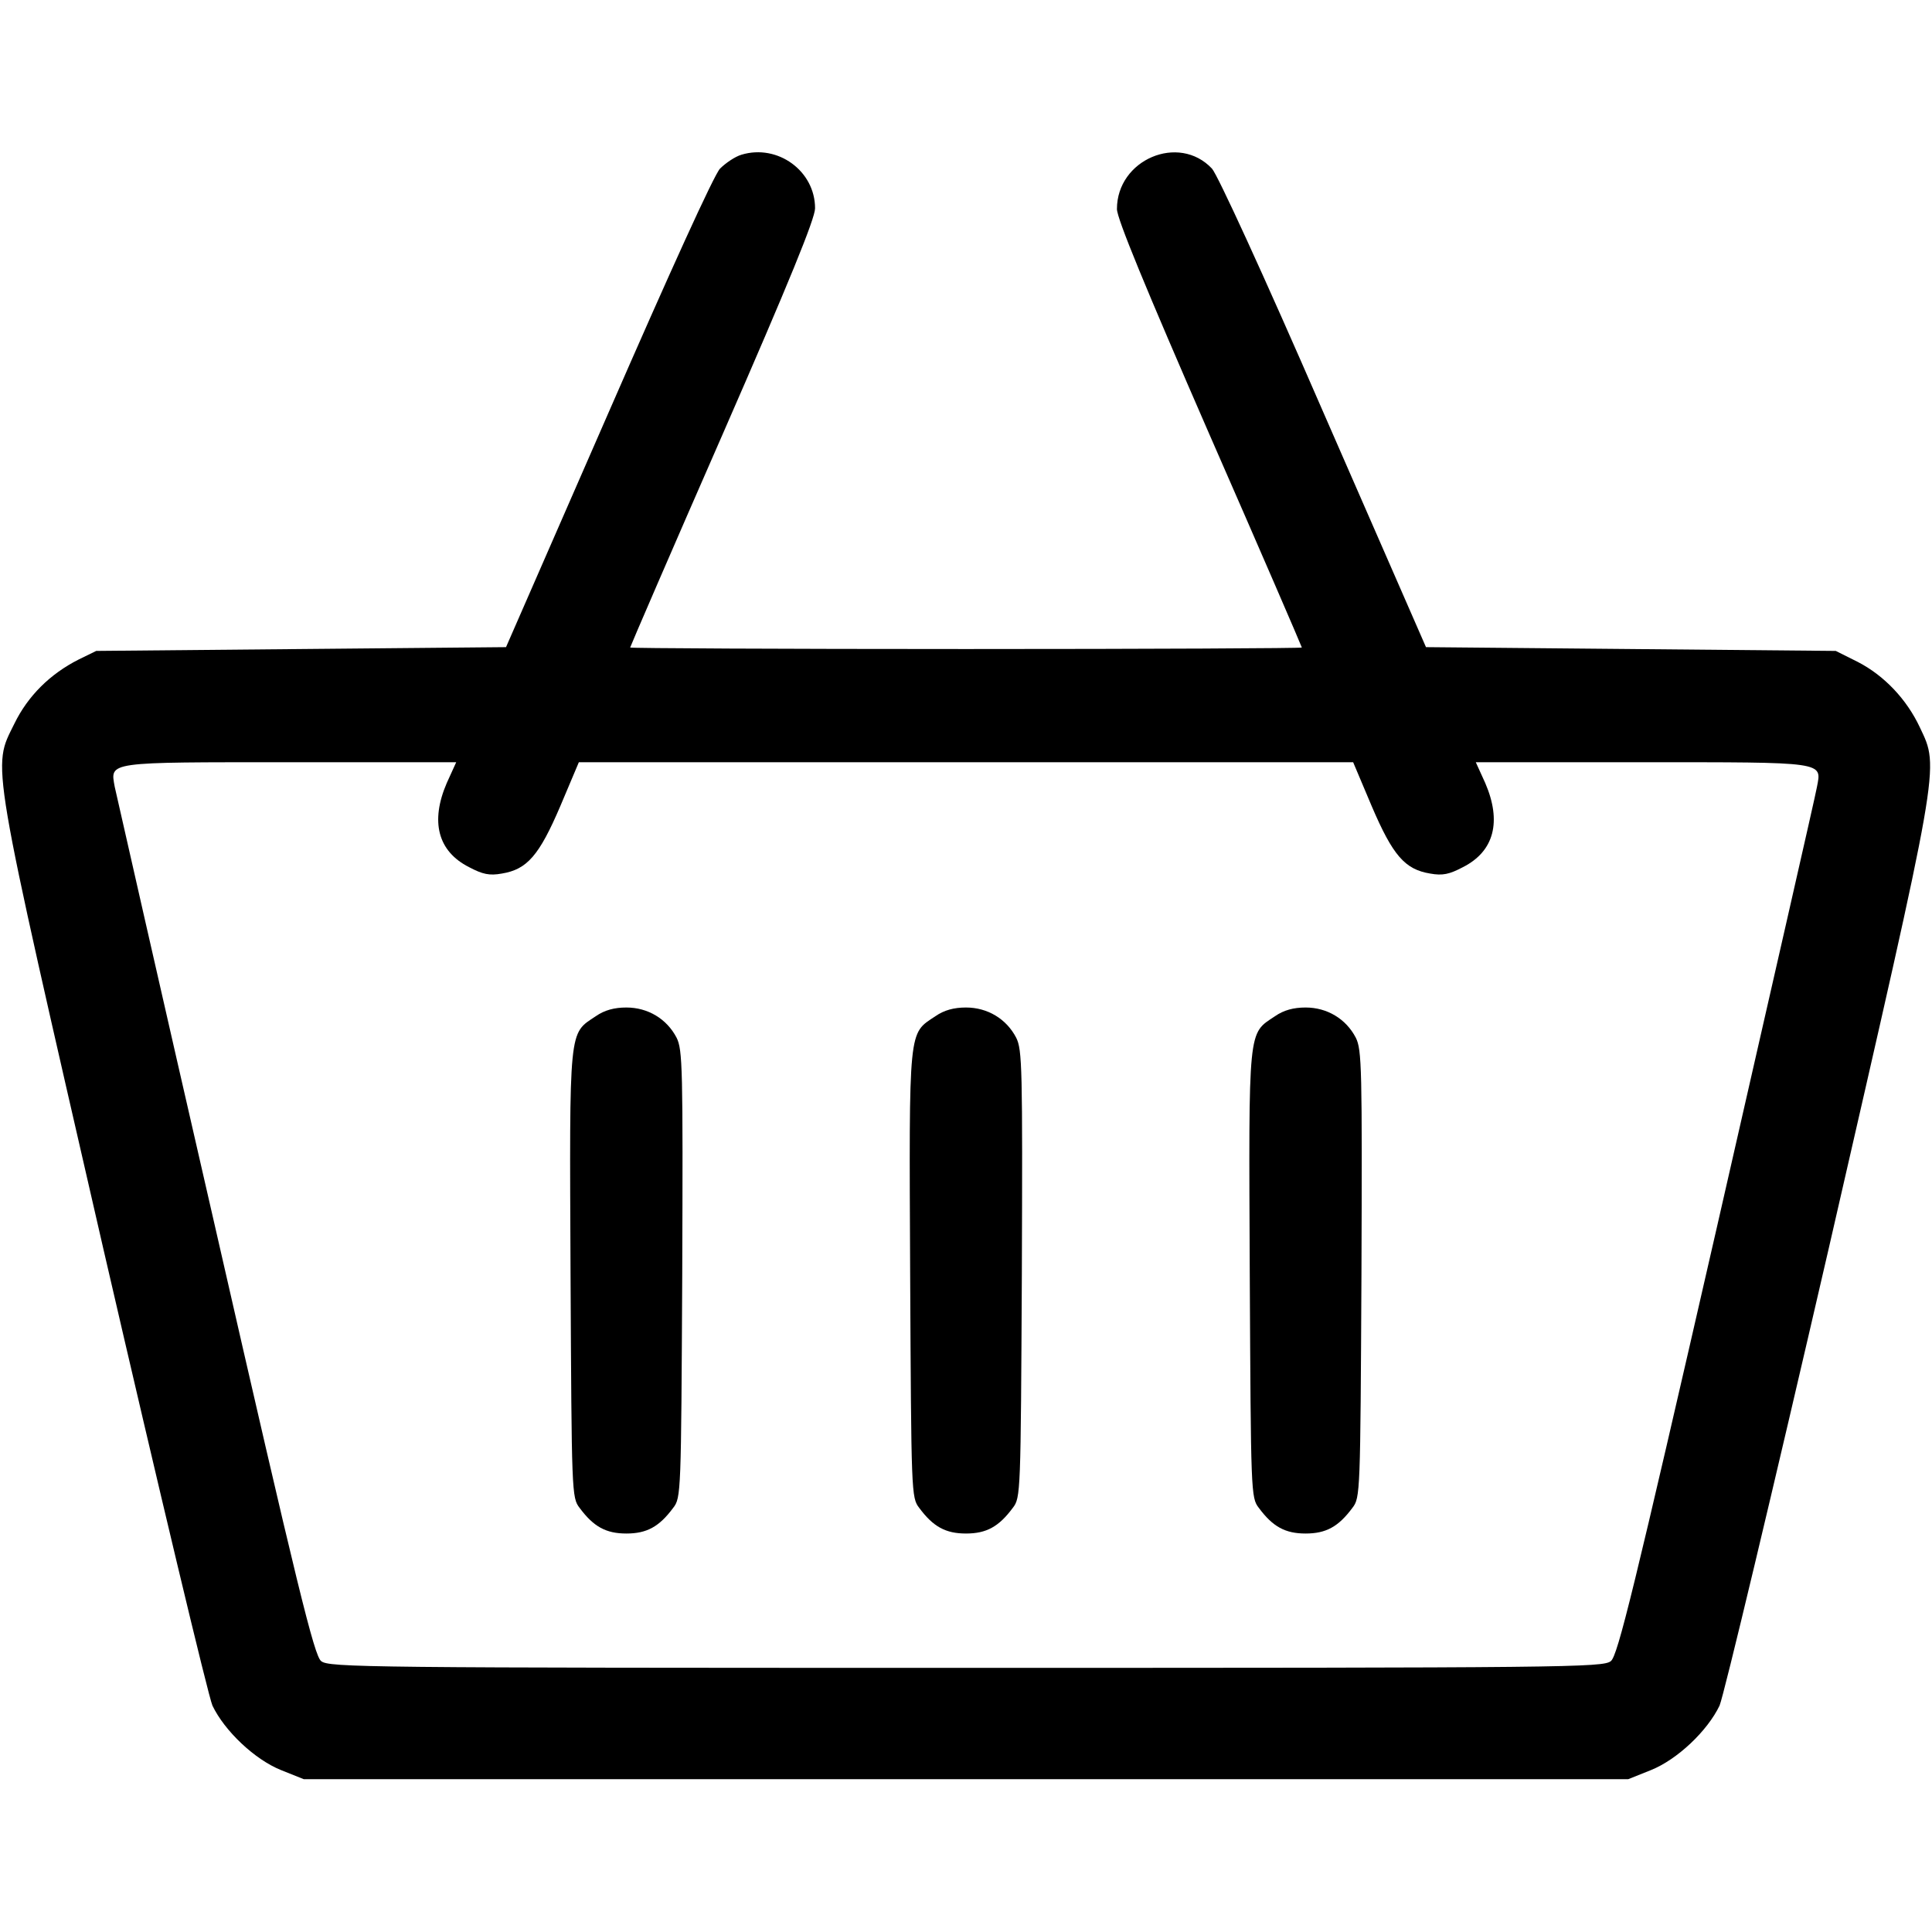
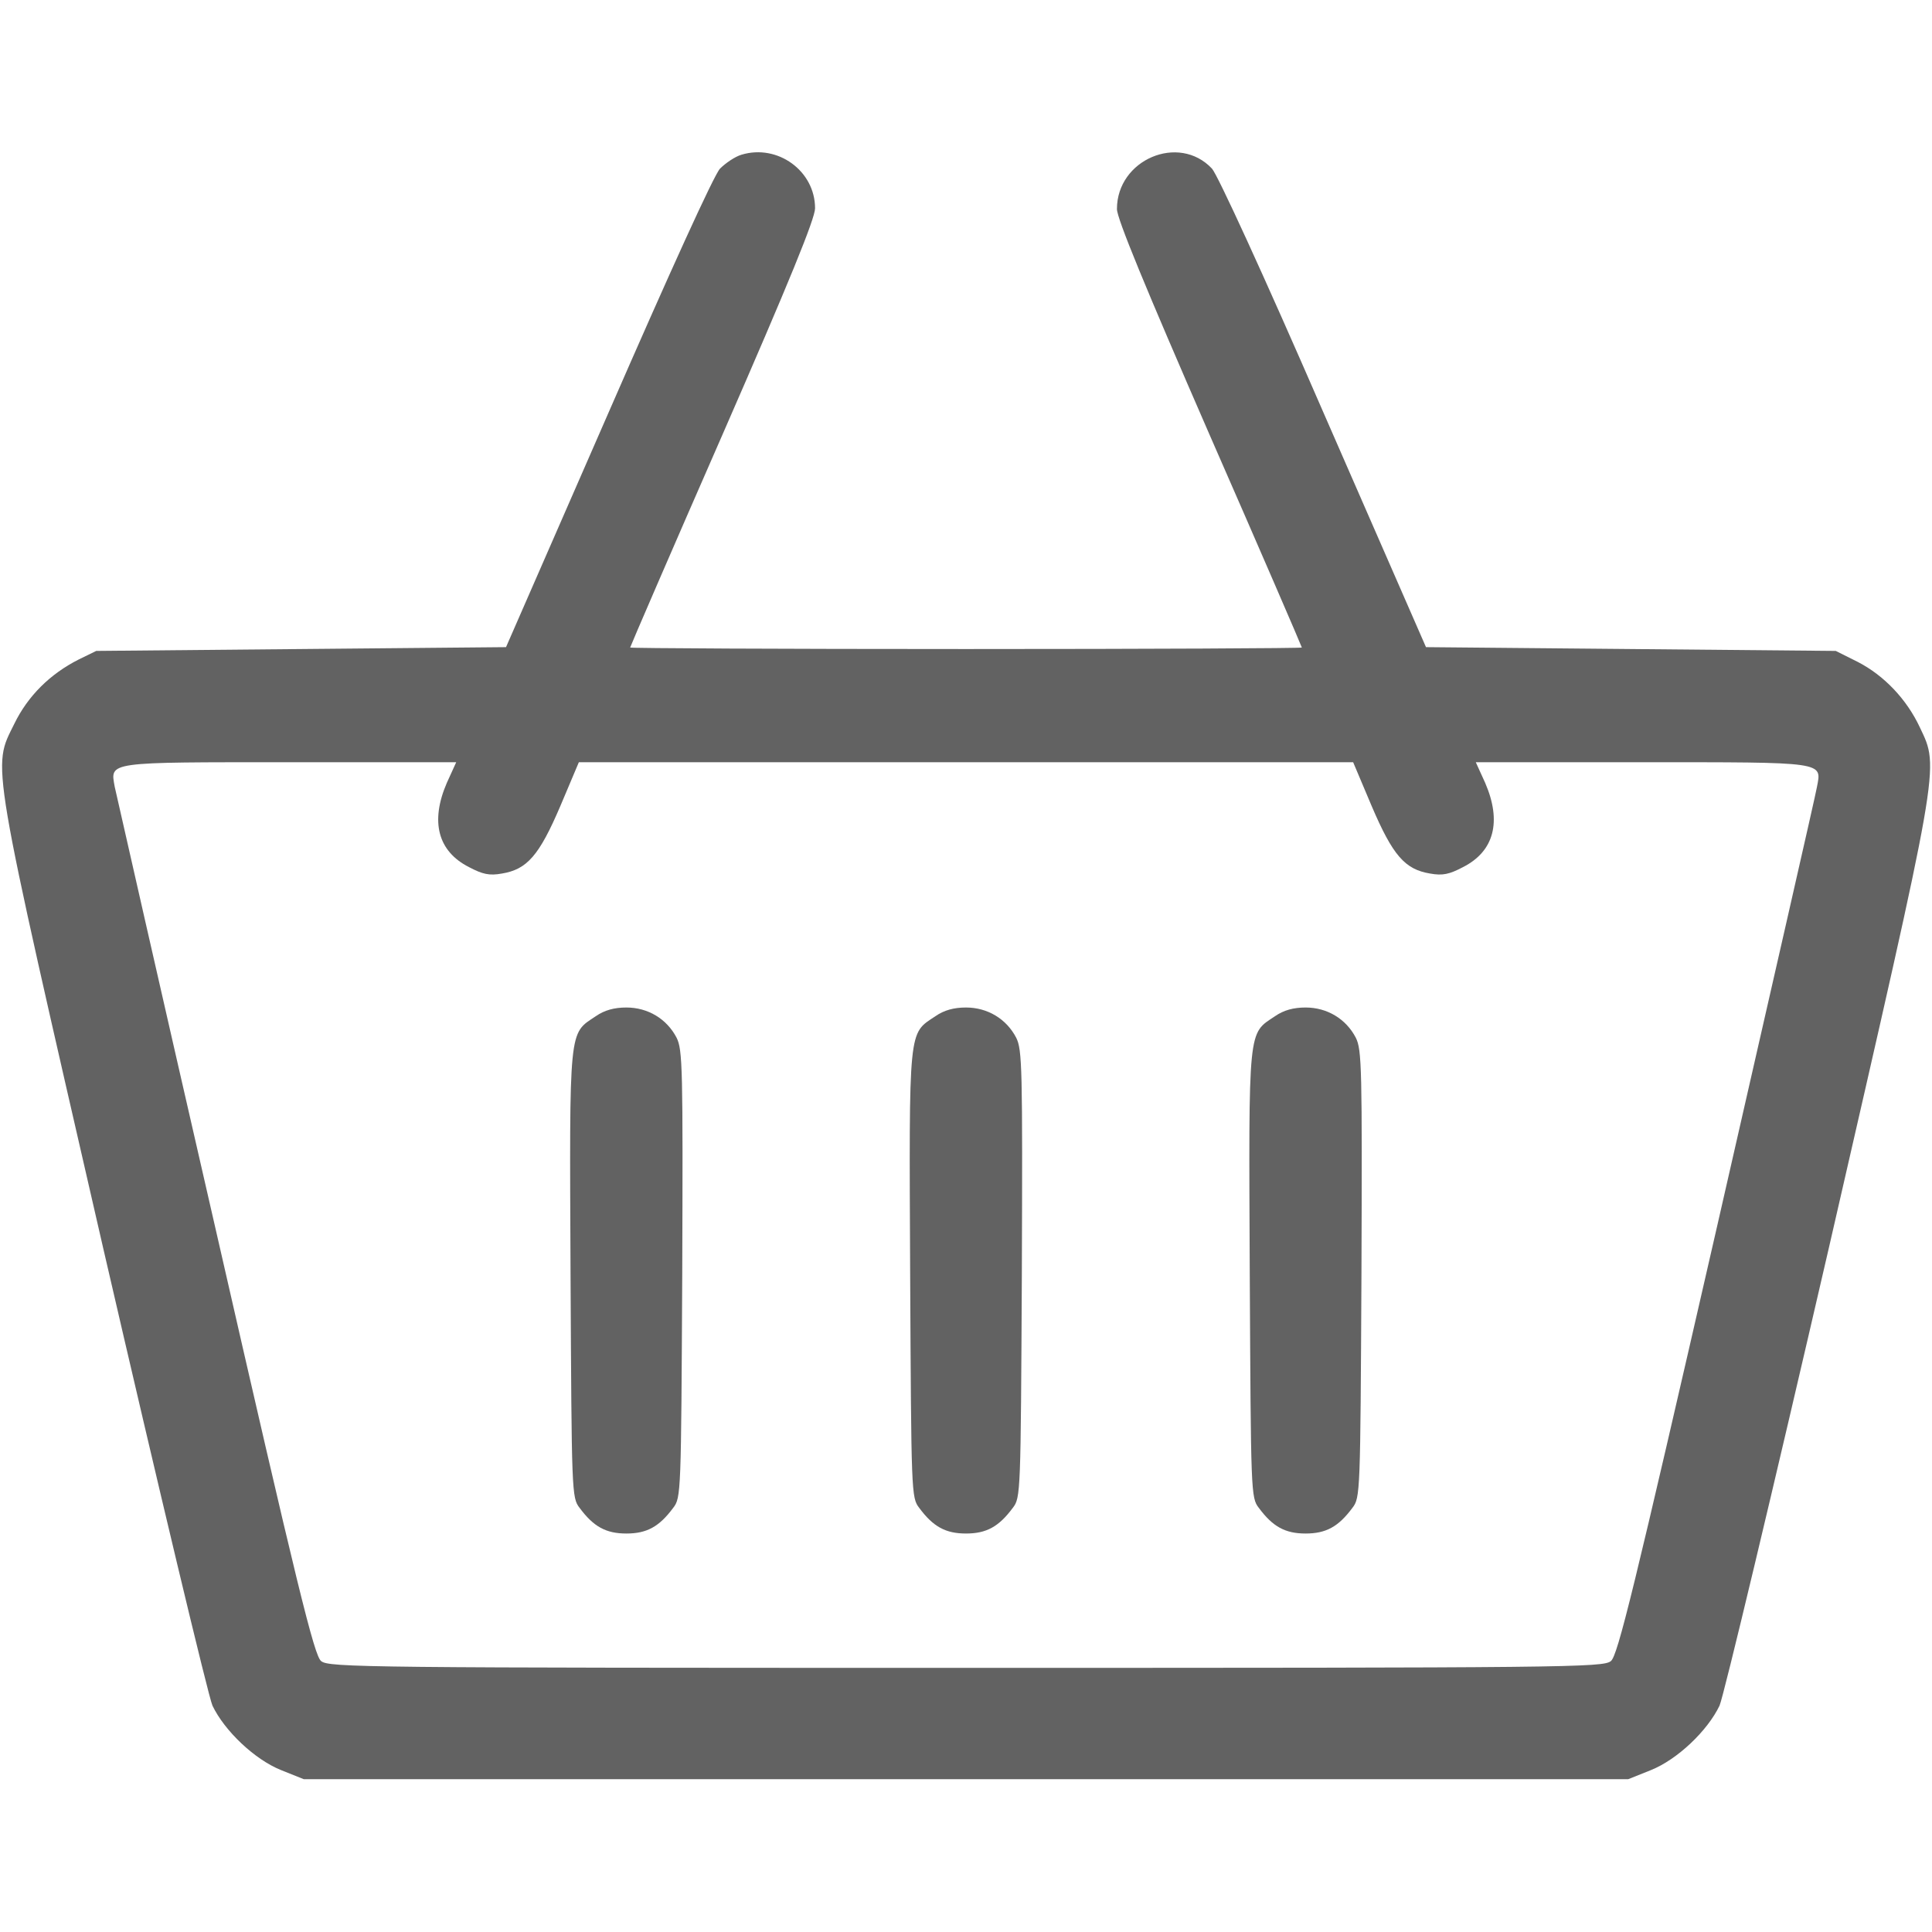
<svg xmlns="http://www.w3.org/2000/svg" version="1.0" width="512pt" height="512pt" viewBox="0 0 512 512" preserveAspectRatio="xMidYMid meet">
-   <g transform="translate(0,512) scale(0.1,-0.1)" fill="#000000" stroke="none">
+   <g transform="translate(0,512) scale(0.1,-0.1)" fill="#626262" stroke="none">
    <path d="M1965 4710 c-17 -5 -42 -22 -57 -37 -16 -17 -132 -272 -296 -648 l-271 -620 -543 -5 -543 -5 -47 -23 c-75 -38 -134 -96 -170 -170 -59 -120 -67 -72 236 -1392 148 -641 278 -1185 289 -1210 32 -67 112 -143 182 -171 l60 -24 1755 0 1755 0 60 24 c70 28 150 104 182 171 11 25 141 569 289 1210 298 1299 294 1272 242 1382 -35 75 -95 138 -165 174 l-58 29 -543 5 -543 5 -271 620 c-162 373 -281 631 -296 648 -88 94 -252 24 -252 -107 0 -25 75 -207 245 -597 135 -308 245 -563 245 -565 0 -2 -400 -4 -890 -4 -489 0 -890 2 -890 4 0 2 110 257 245 565 177 405 245 572 245 599 0 99 -99 171 -195 142z m-781 -1665 c-44 -102 -24 -181 59 -223 36 -19 54 -23 87 -17 67 11 99 48 155 179 l49 116 1026 0 1026 0 49 -116 c56 -131 88 -168 155 -179 33 -6 51 -2 87 17 83 42 103 121 59 223 l-25 55 439 0 c491 0 478 2 465 -66 -3 -19 -123 -543 -265 -1166 -220 -961 -263 -1136 -281 -1150 -20 -17 -116 -18 -1709 -18 -1593 0 -1689 1 -1709 18 -18 14 -61 187 -281 1151 -143 623 -262 1148 -266 1166 -12 67 -24 65 466 65 l439 0 -25 -55z" />
    <path d="M1579 2427 c-72 -48 -70 -23 -67 -684 3 -580 3 -592 24 -619 37 -50 70 -68 124 -68 54 0 87 18 124 68 21 27 21 39 24 619 2 548 1 595 -15 627 -26 50 -76 80 -133 80 -32 0 -58 -7 -81 -23z" />
    <path d="M2479 2427 c-72 -48 -70 -23 -67 -684 3 -580 3 -592 24 -619 37 -50 70 -68 124 -68 54 0 87 18 124 68 21 27 21 39 24 619 2 548 1 595 -15 627 -26 50 -76 80 -133 80 -32 0 -58 -7 -81 -23z" />
    <path d="M3379 2427 c-72 -48 -70 -23 -67 -684 3 -580 3 -592 24 -619 37 -50 70 -68 124 -68 54 0 87 18 124 68 21 27 21 39 24 619 2 548 1 595 -15 627 -26 50 -76 80 -133 80 -32 0 -58 -7 -81 -23z" />
  </g>
</svg>
